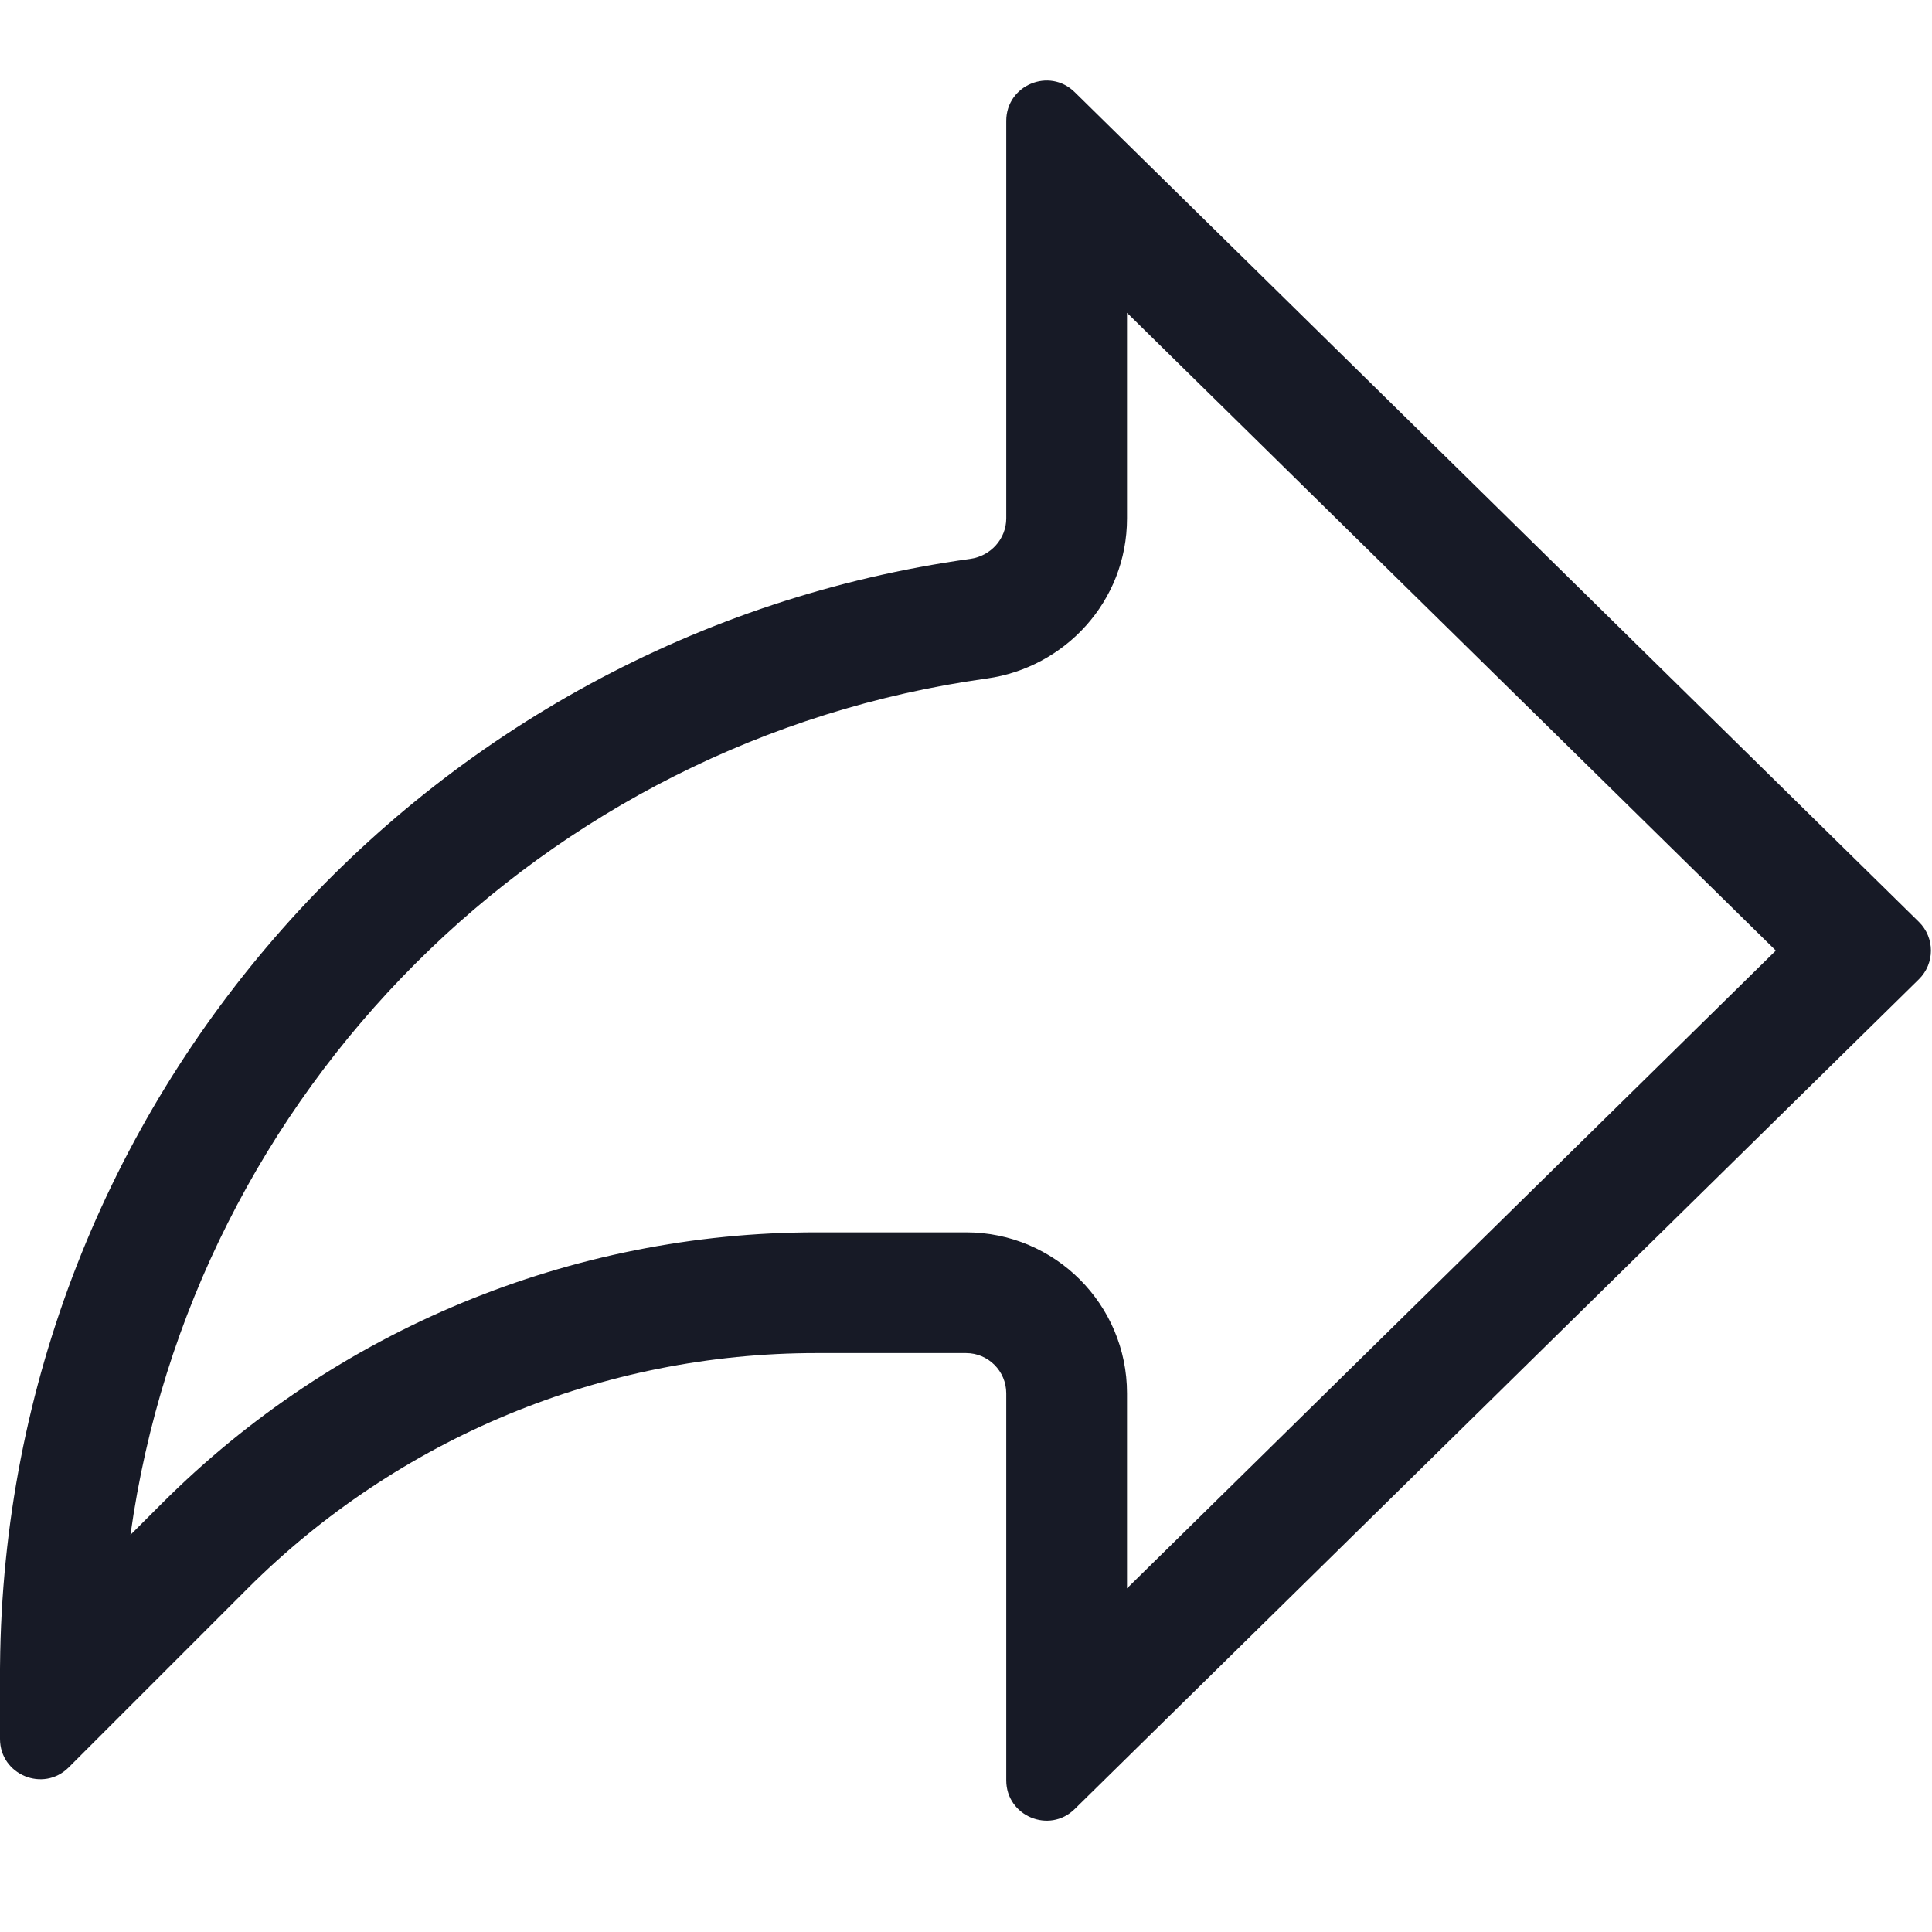
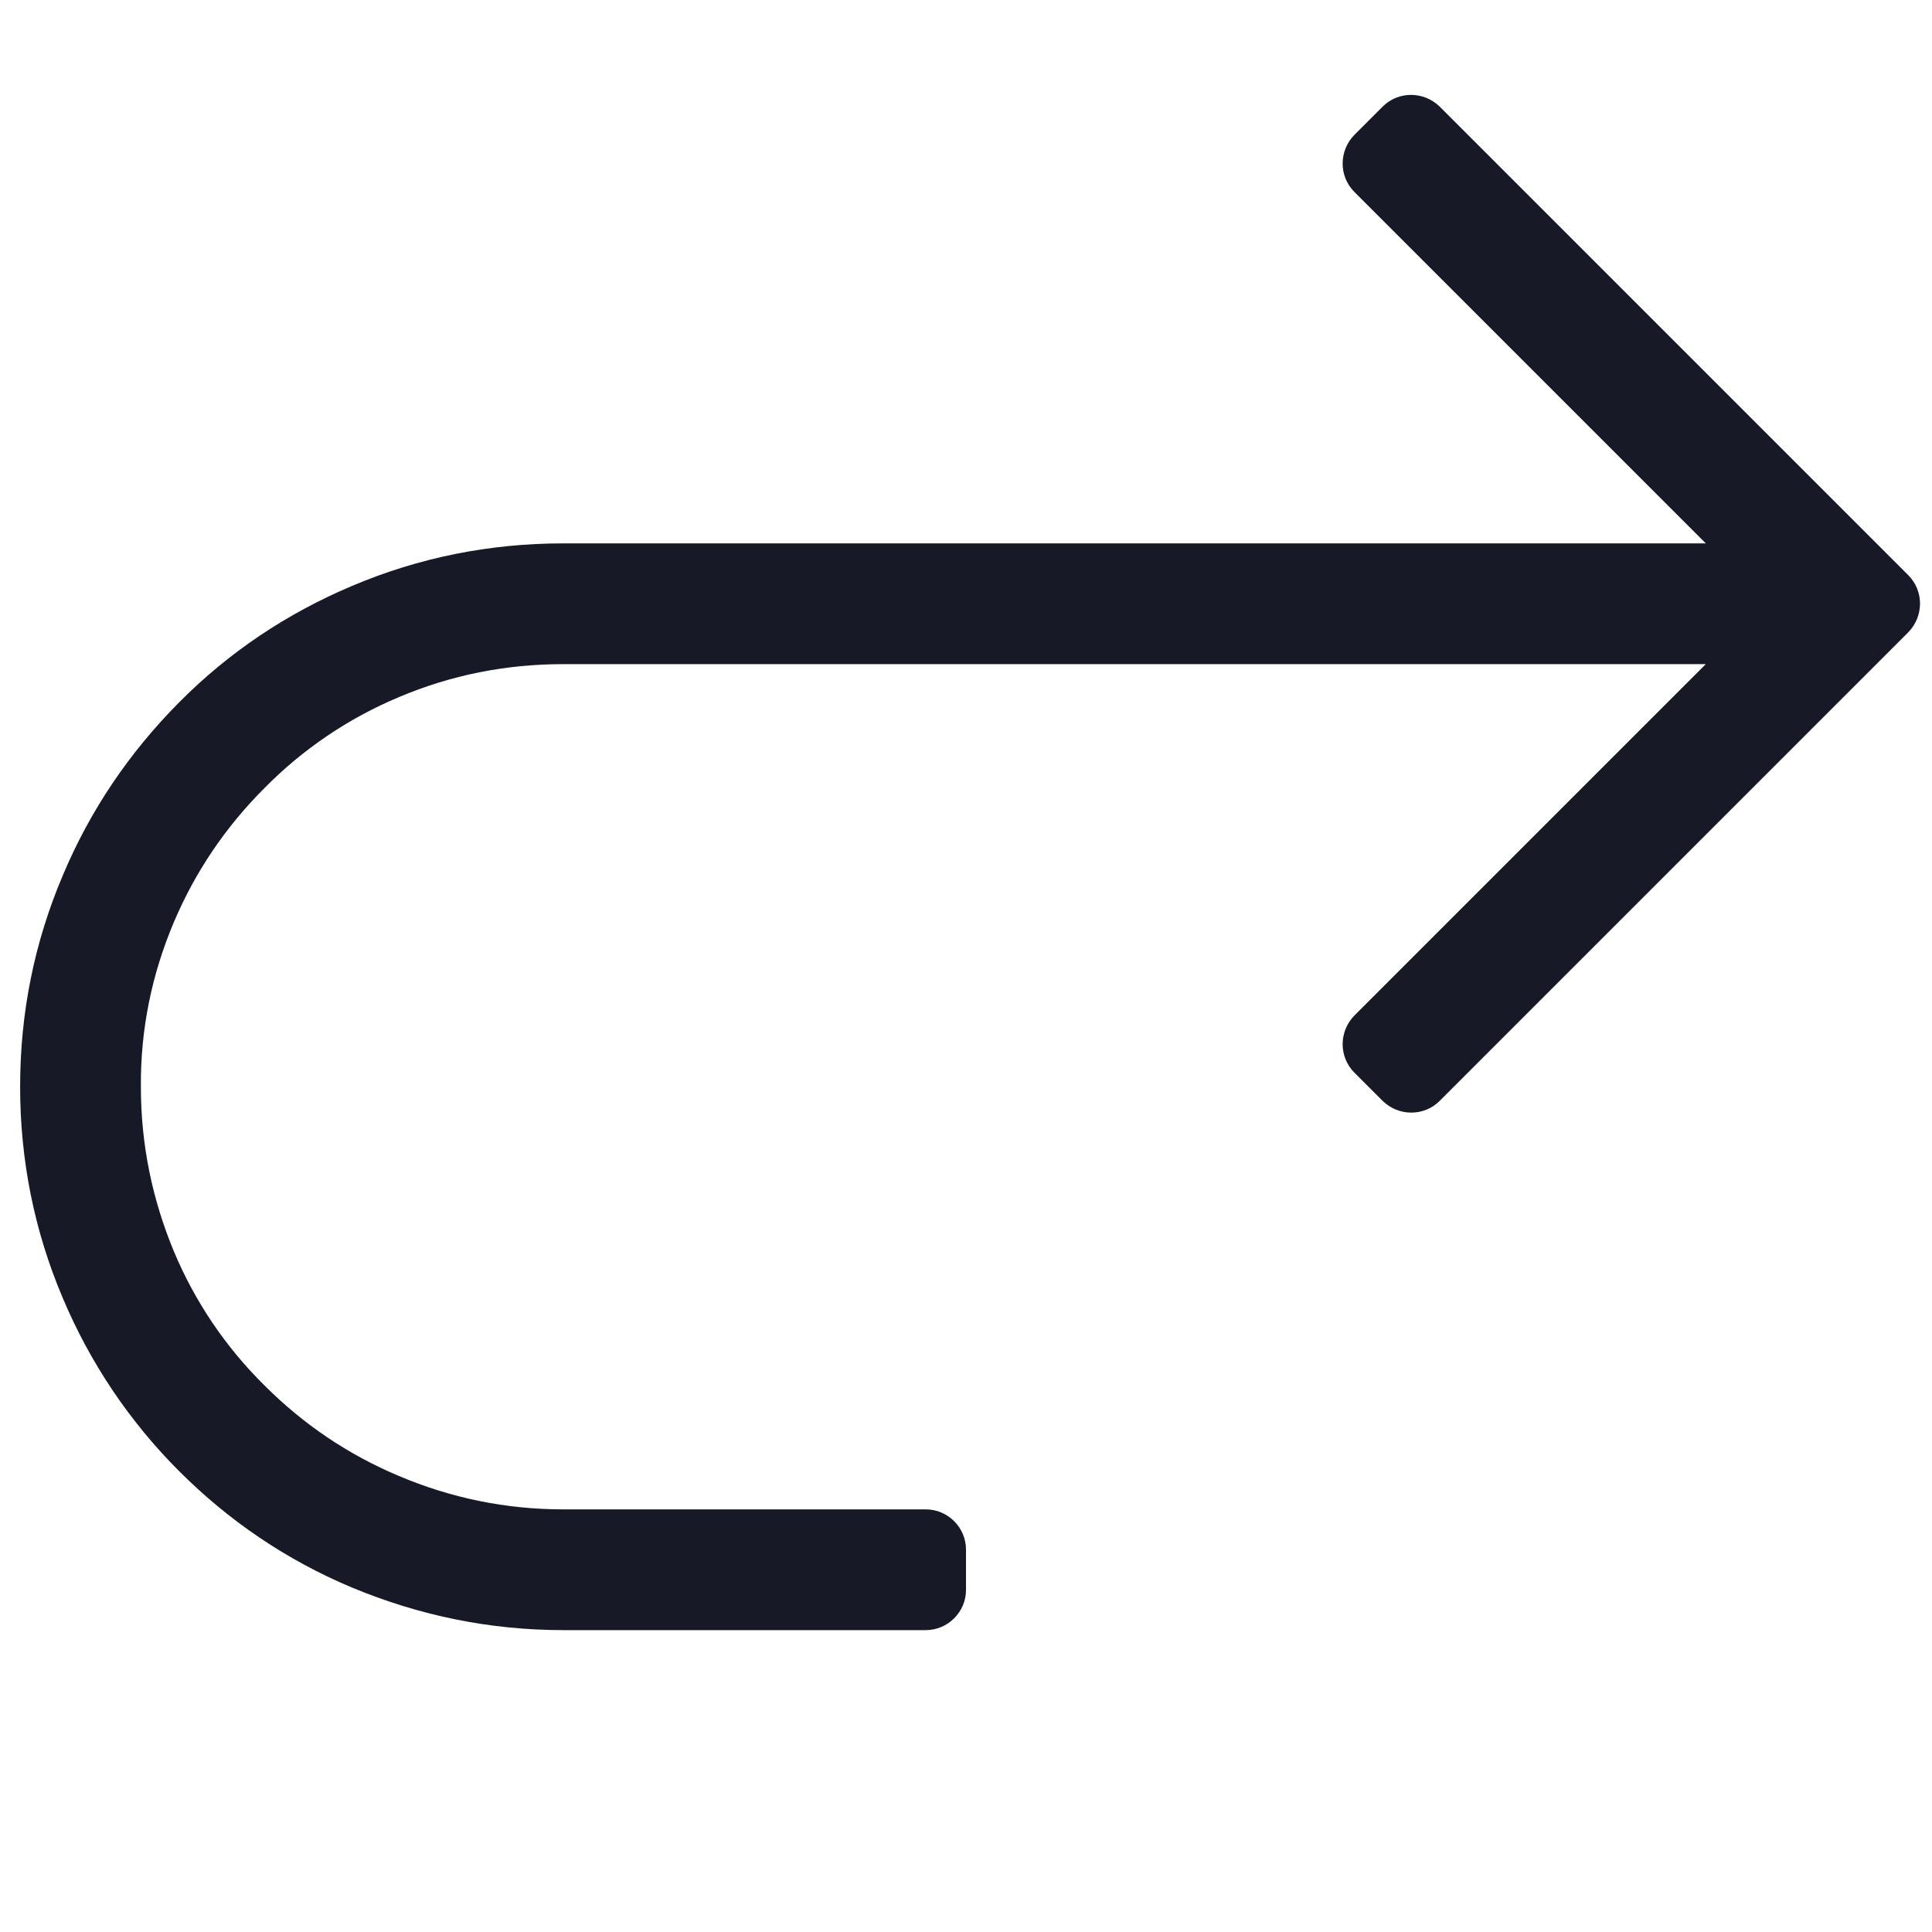
<svg xmlns="http://www.w3.org/2000/svg" fill="none" version="1.1" viewBox="0 0 48 48">
  <defs />
  <g style="mix-blend-mode:pass-through;opacity:1" transform="matrix(1,0,0,1,0,0)">
-     <g style="mix-blend-mode:pass-through;opacity:1" transform="matrix(1,0,0,1,0,2)">
-       <path d="M26.701 0.289C26.069 -0.333 25 0.115 25 1.002L25 10.877C25 11.388 24.613 11.815 24.106 11.885C10.564 13.77 0.121 25.34 0.001 39.373C0.001 39.404 0.001 39.435 0 39.466C0 39.516 0 39.567 0 39.617L0 41.203C0 42.094 1.077 42.54 1.707 41.91L6.142 37.475C9.893 33.724 14.98 31.617 20.284 31.617L24 31.617C24.552 31.617 25 32.065 25 32.617L25 42.232C25 43.119 26.069 43.567 26.701 42.945L47.674 22.33C48.073 21.938 48.073 21.296 47.674 20.904L26.701 0.289ZM28 37.462L28 32.617C28 30.408 26.209 28.617 24 28.617L20.284 28.617C14.184 28.617 8.334 31.04 4.021 35.353L3.241 36.133C4.777 25.113 13.499 16.39 24.52 14.857C26.445 14.589 28 12.949 28 10.877L28 5.772L44.12 21.617L28 37.462Z" fill-rule="NONZERO" fill="#171a26" fill-opacity="1" style="mix-blend-mode:normal" />
+     <g style="mix-blend-mode:pass-through;opacity:1" transform="matrix(1,0,0,1,0,0)">
+       <path d="M35.77 2.65l11.64 11.64c0.39 0.39 0.39 1.02 0 1.42l-11.64 11.64c-0.39 0.39-1.02 0.39-1.42 0l-0.7-0.7c-0.39-0.39-0.39-1.02 0-1.42l8.73-8.73h-28.38c-1.43 0-2.79 0.27-4.09 0.82a10.23 10.23 0 0 0-3.34 2.26c-0.97 0.97-1.72 2.08-2.25 3.33-0.55 1.3-0.83 2.66-0.82 4.09 0 1.43 0.28 2.79 0.82 4.09a10.21 10.21 0 0 0 2.25 3.33c0.97 0.97 2.08 1.72 3.34 2.25 1.3 0.55 2.66 0.83 4.09 0.83h9c0.55 0 1 0.45 1 1v1c0 0.55-0.45 1-1 1h-9c-1.83 0-3.58-0.36-5.26-1.06-1.62-0.68-3.05-1.65-4.29-2.89a13.457 13.457 0 0 1-2.89-4.3c-0.71-1.67-1.06-3.43-1.06-5.25 0-1.83 0.35-3.58 1.06-5.25 0.68-1.62 1.65-3.05 2.89-4.3 1.24-1.25 2.68-2.21 4.29-2.89 1.67-0.71 3.43-1.06 5.26-1.06h28.38l-8.73-8.73c-0.39-0.39-0.39-1.02 0-1.42l0.7-0.7c0.39-0.39 1.02-0.39 1.42 0z" fill-rule="NONZERO" fill="#171a26" fill-opacity="1" style="mix-blend-mode:normal" />
    </g>
  </g>
</svg>
